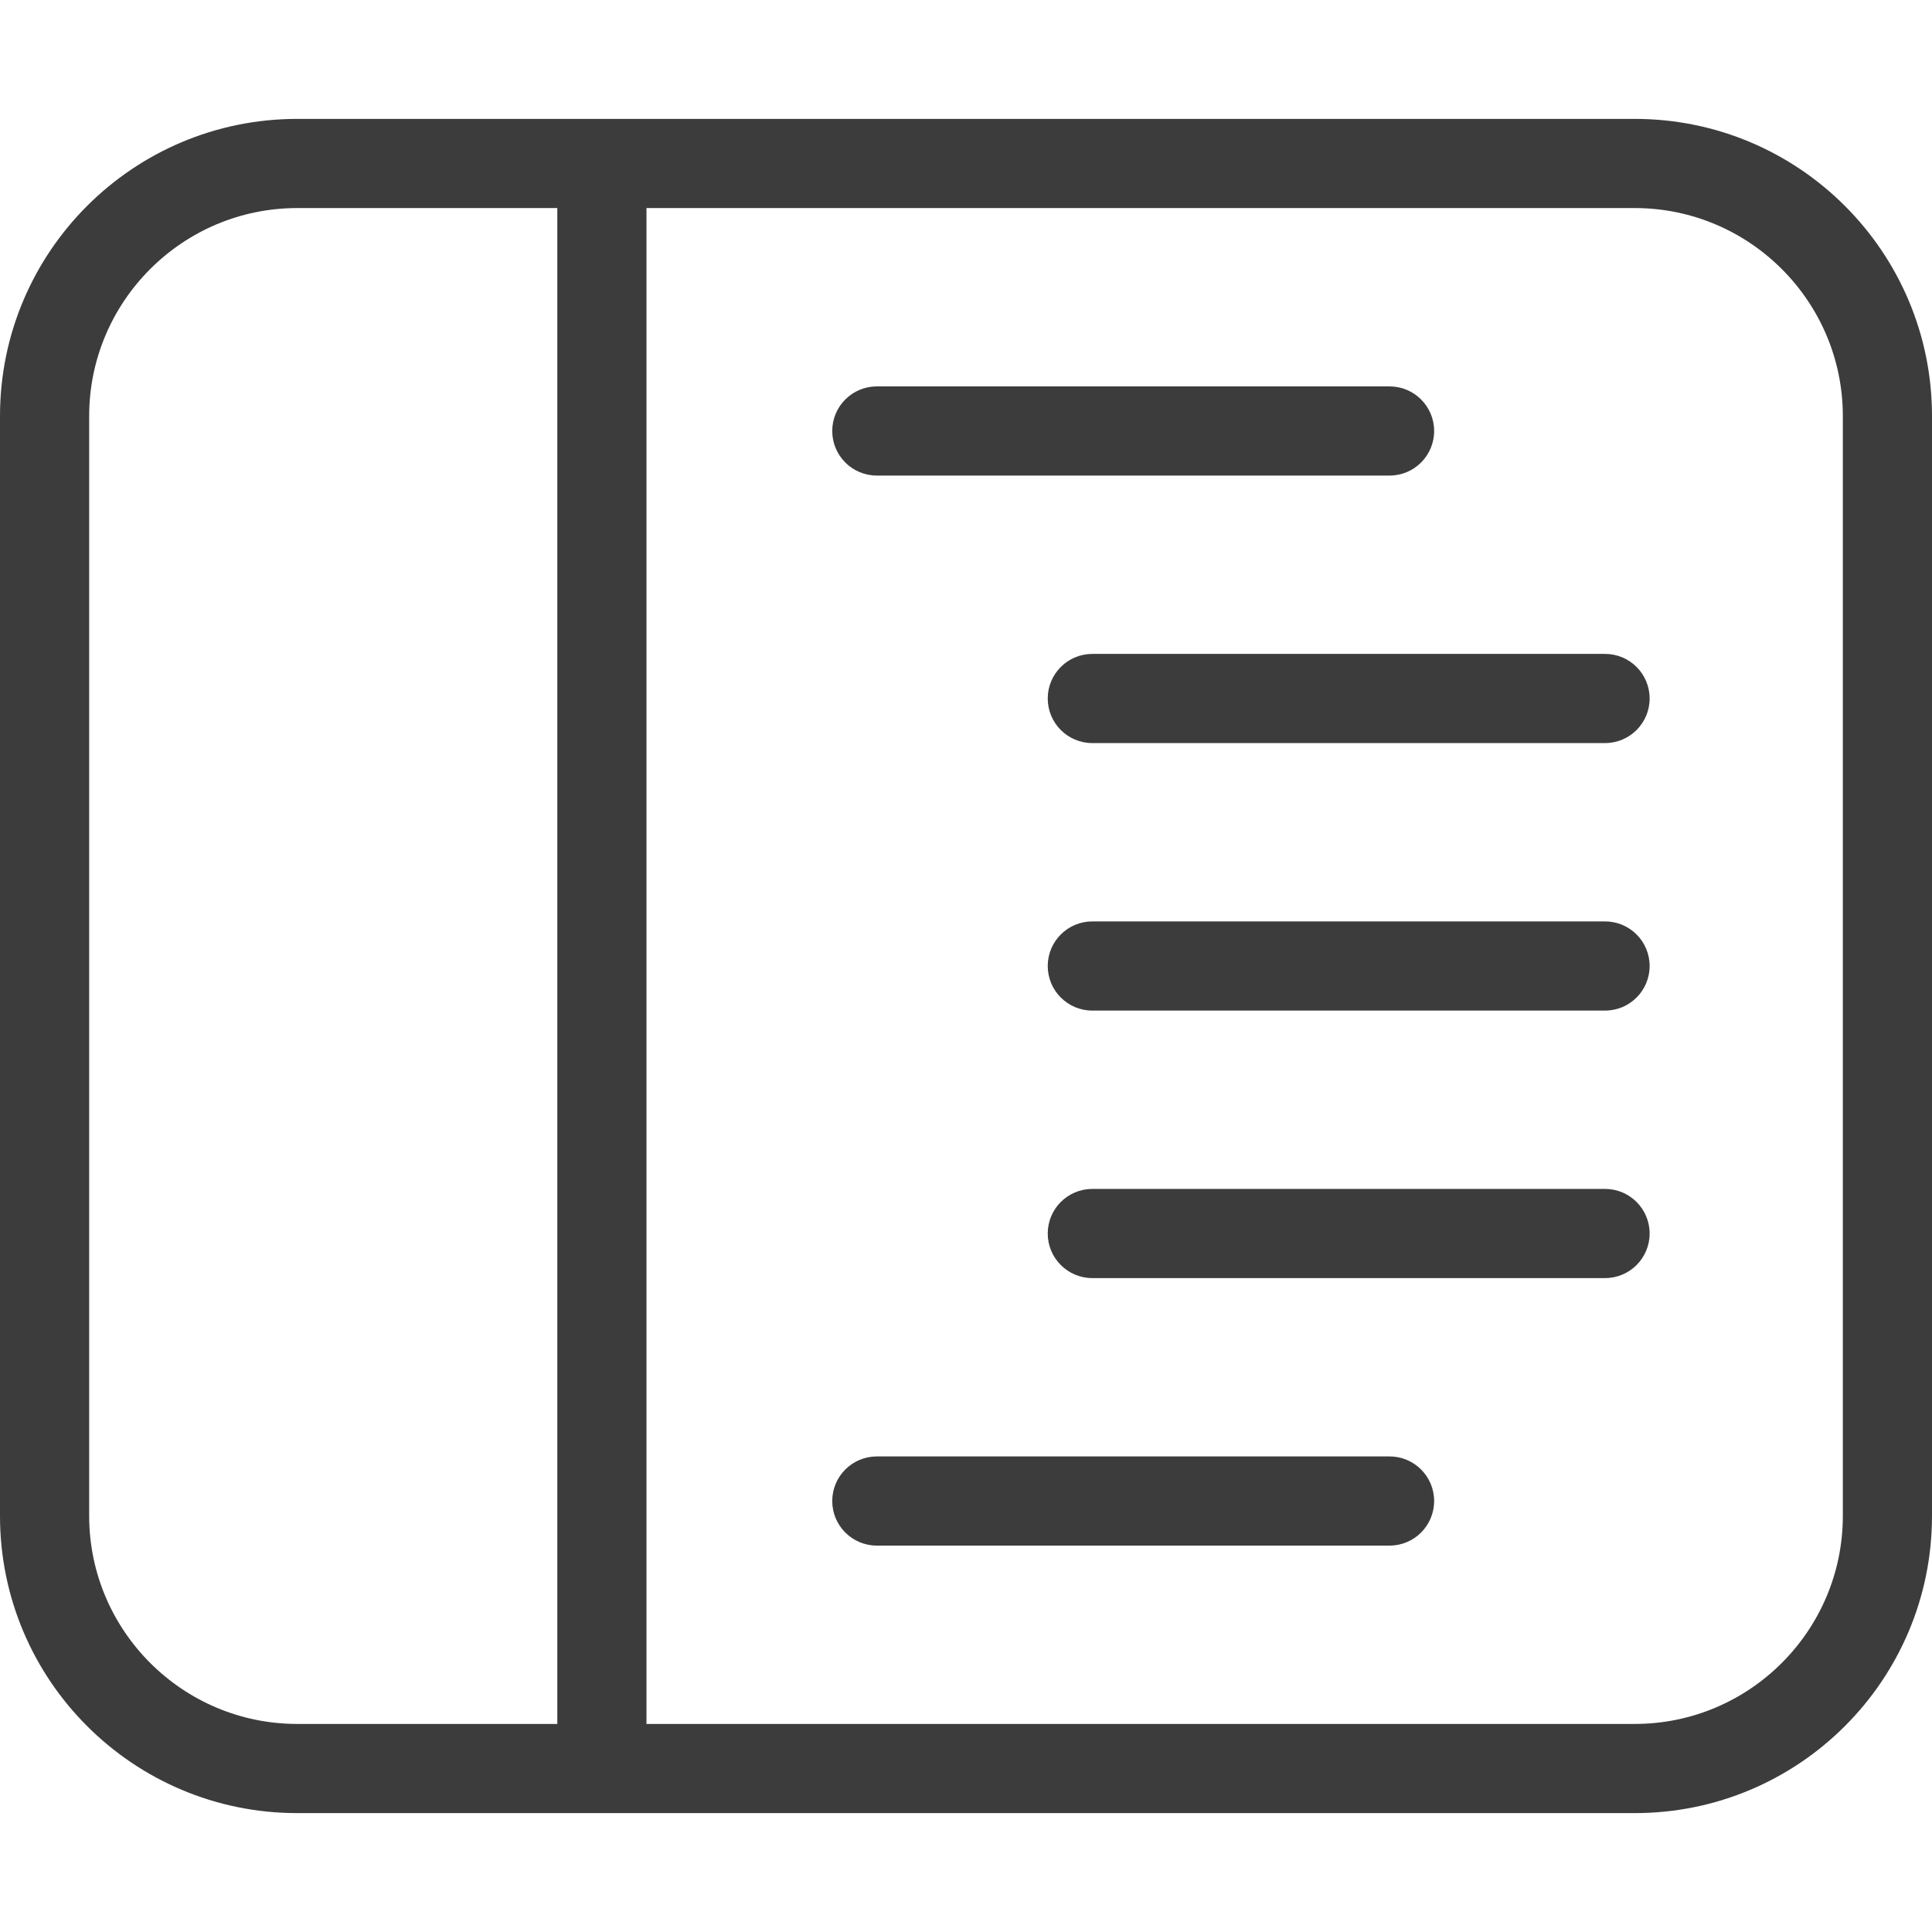
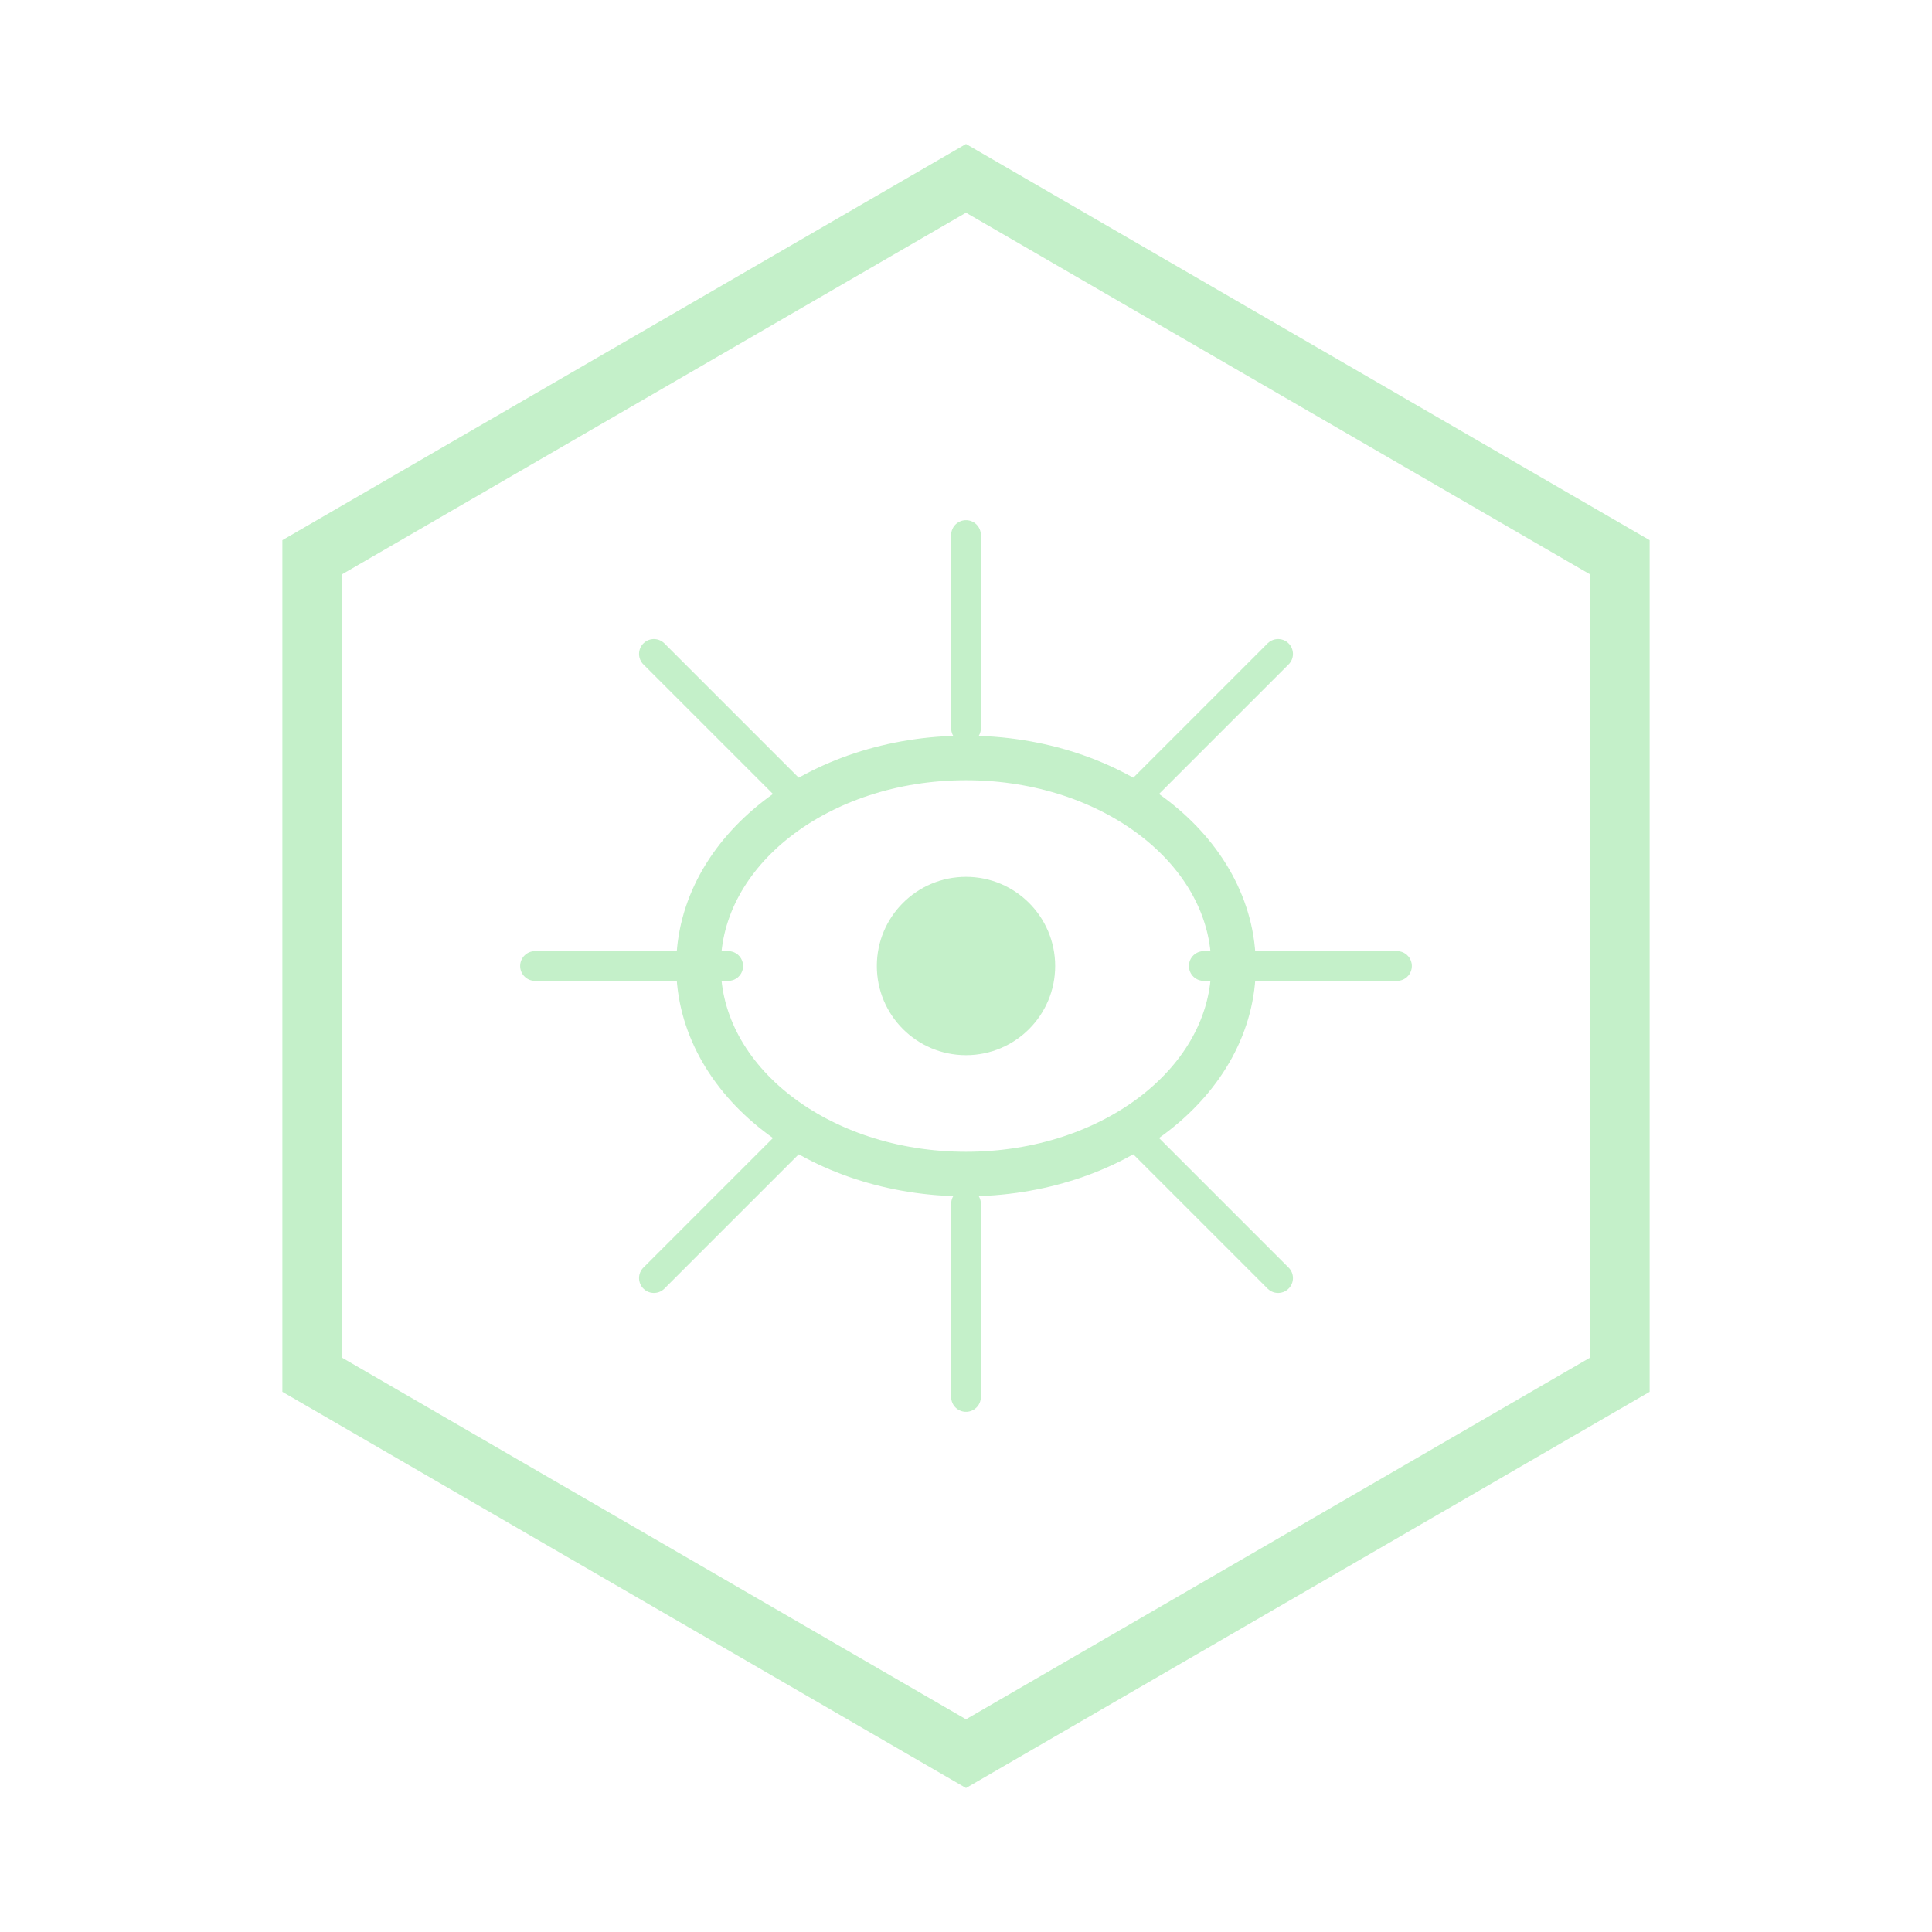
- <svg xmlns="http://www.w3.org/2000/svg" width="260" height="260" viewBox="0 0 260 260" fill="none">
-   <path d="M220 16H40C17.909 16 0 33.909 0 56V204C0 226.091 17.909 244 40 244H220C242.091 244 260 226.091 260 204V56C260 33.909 242.091 16 220 16ZM12 204V56C12 40.561 24.561 28 40 28H75V232H40C24.561 232 12 219.439 12 204ZM248 204C248 219.439 235.439 232 220 232H87V28H220C235.439 28 248 40.561 248 56V204ZM112 58C112 54.686 114.686 52 118 52H187C190.314 52 193 54.686 193 58C193 61.314 190.314 64 187 64H118C114.686 64 112 61.314 112 58ZM193 202C193 205.314 190.314 208 187 208H118C114.686 208 112 205.314 112 202C112 198.686 114.686 196 118 196H187C190.314 196 193 198.686 193 202ZM222 94C222 97.314 219.314 100 216 100H147C143.686 100 141 97.314 141 94C141 90.686 143.686 88 147 88H216C219.314 88 222 90.686 222 94ZM222 130C222 133.314 219.314 136 216 136H147C143.686 136 141 133.314 141 130C141 126.686 143.686 124 147 124H216C219.314 124 222 126.686 222 130ZM222 166C222 169.314 219.314 172 216 172H147C143.686 172 141 169.314 141 166C141 162.686 143.686 160 147 160H216C219.314 160 222 162.686 222 166Z" fill="#3C3C3C" />
+ <svg xmlns="http://www.w3.org/2000/svg" width="260" height="260" viewBox="0 0 260 260" opacity="0.35">
+   <g fill="#56d364">
+     <path d="M130 24L218 75V185L130 236L42 185V75L130 24Z" fill="none" stroke="#56d364" stroke-width="8" />
+     <ellipse cx="130" cy="130" rx="36" ry="28" fill="none" stroke="#56d364" stroke-width="6" />
+     <circle cx="130" cy="130" r="12" />
+     <path d="M130 98V72M130 188V162M98 130H72M188 130H162M108 108L88 88M172 172L152 152M152 108L172 88M88 172L108 152" stroke="#56d364" stroke-width="4" stroke-linecap="round" />
+   </g>
</svg>
